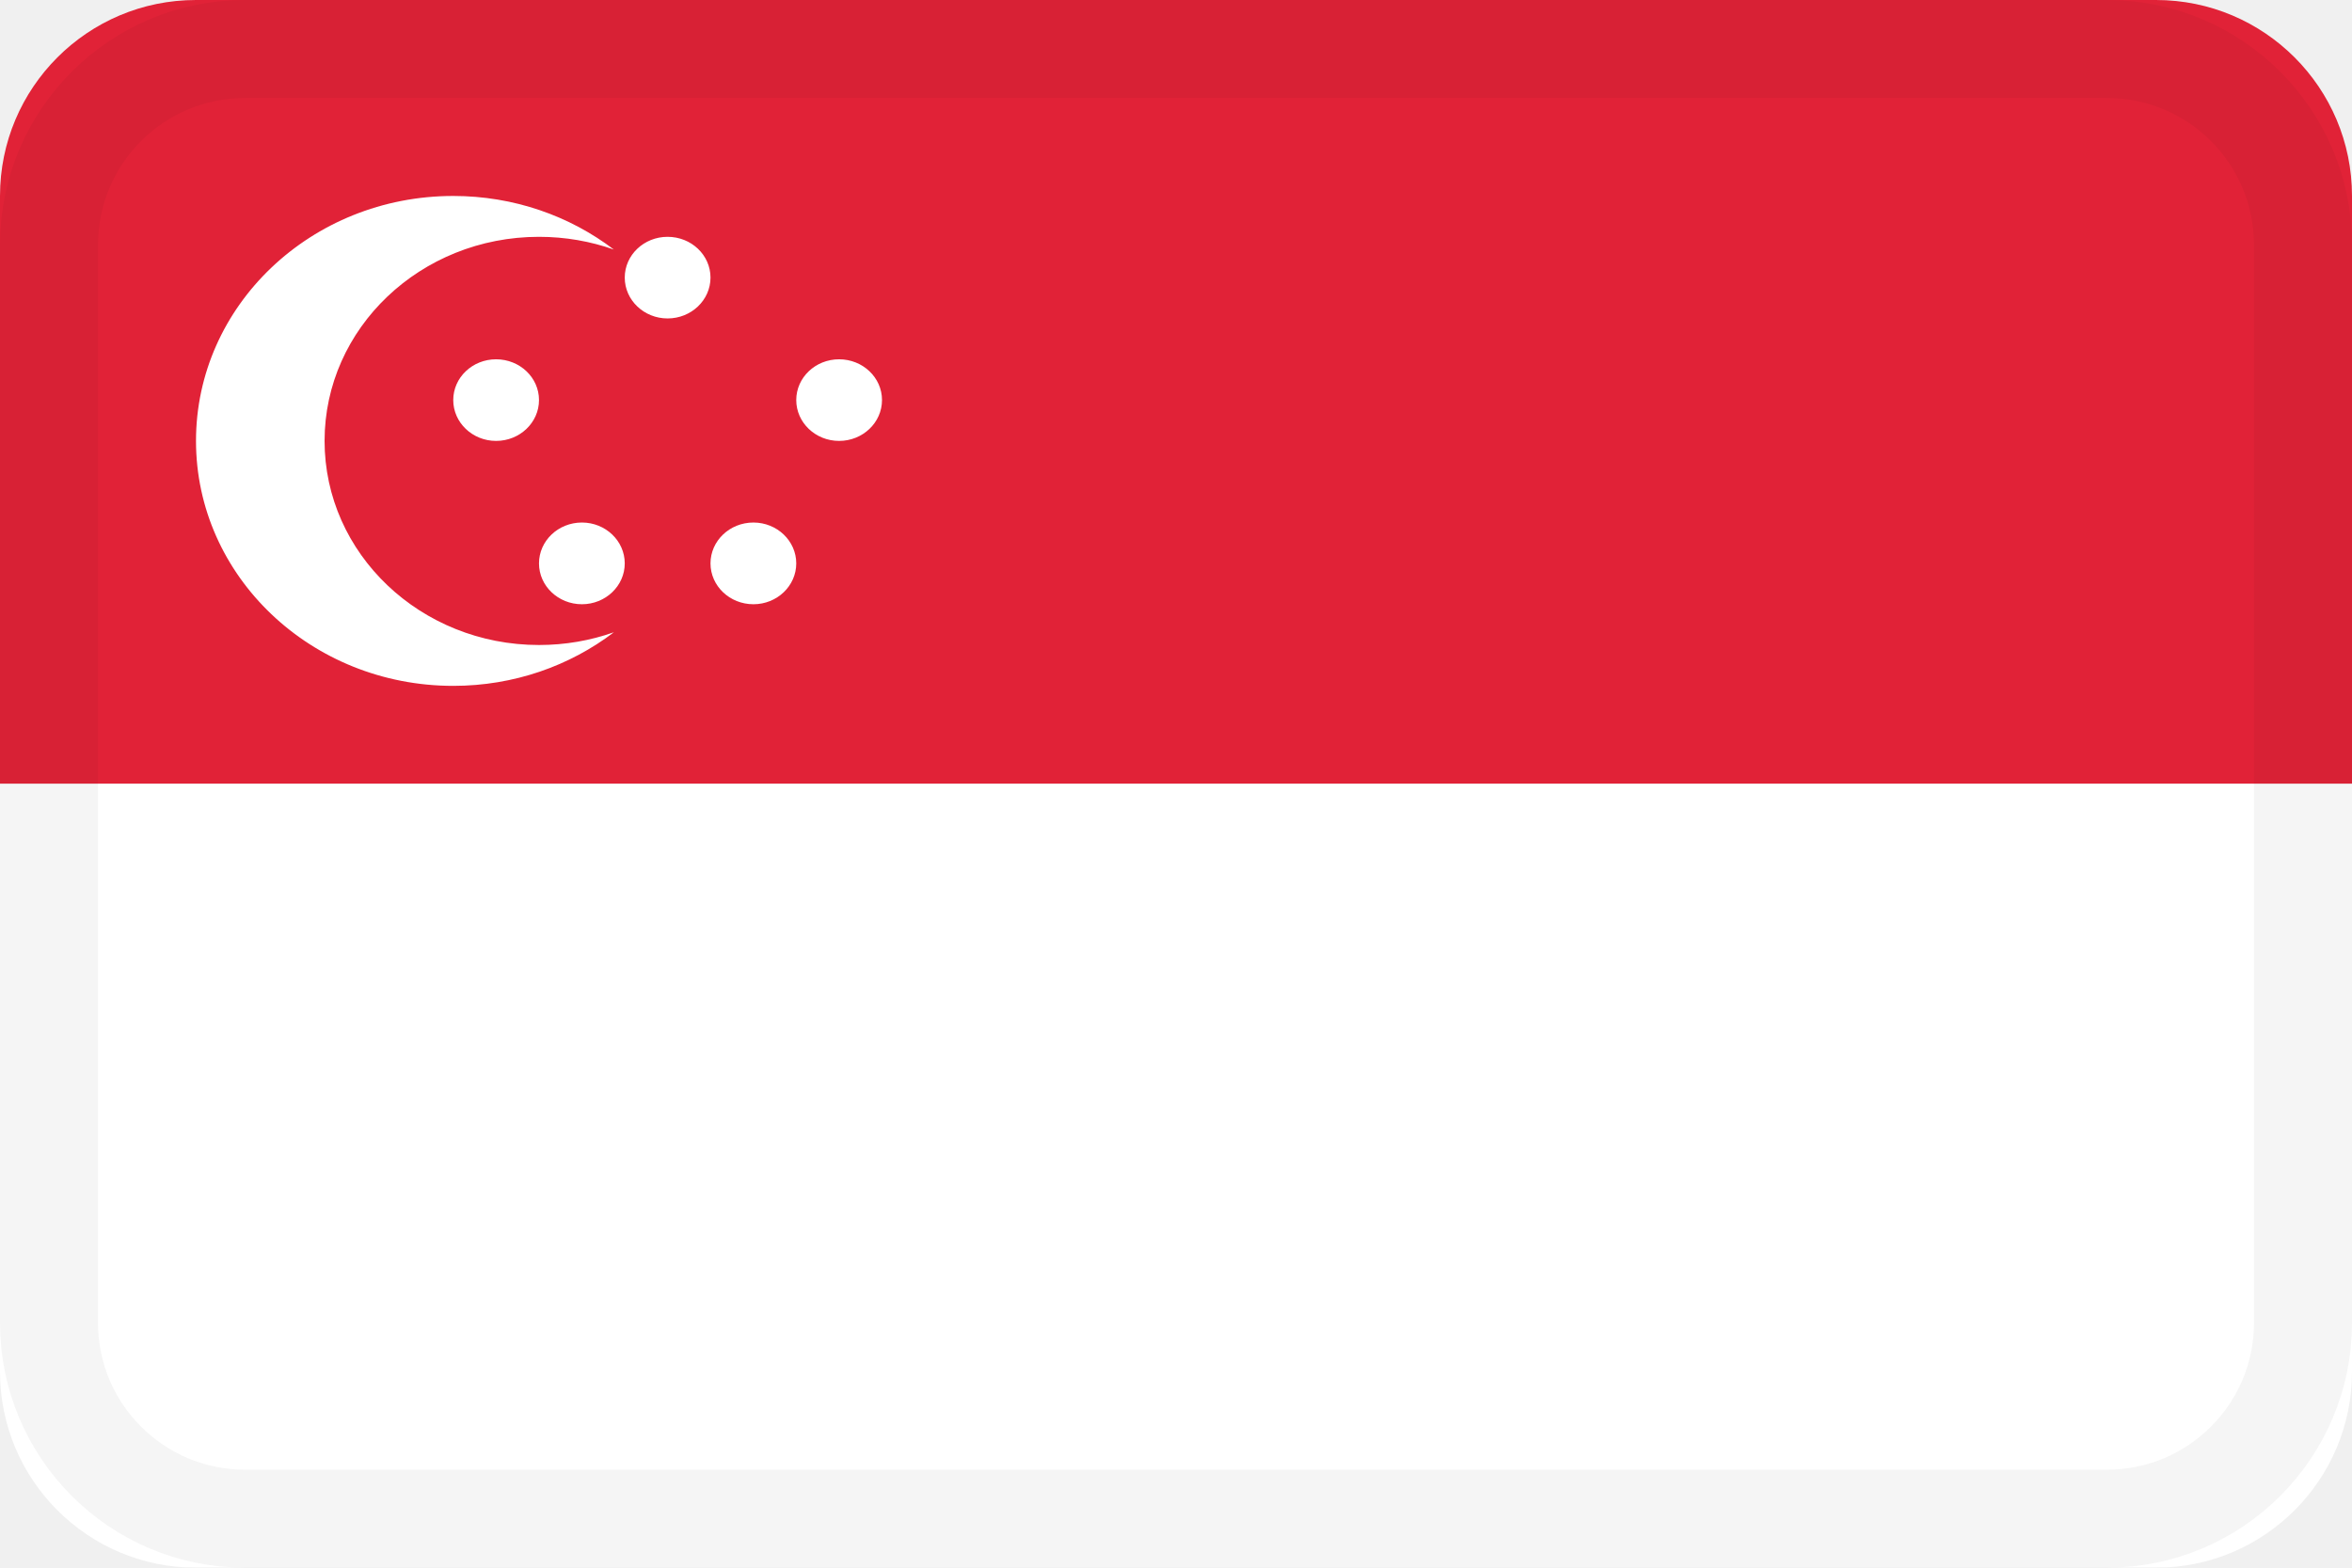
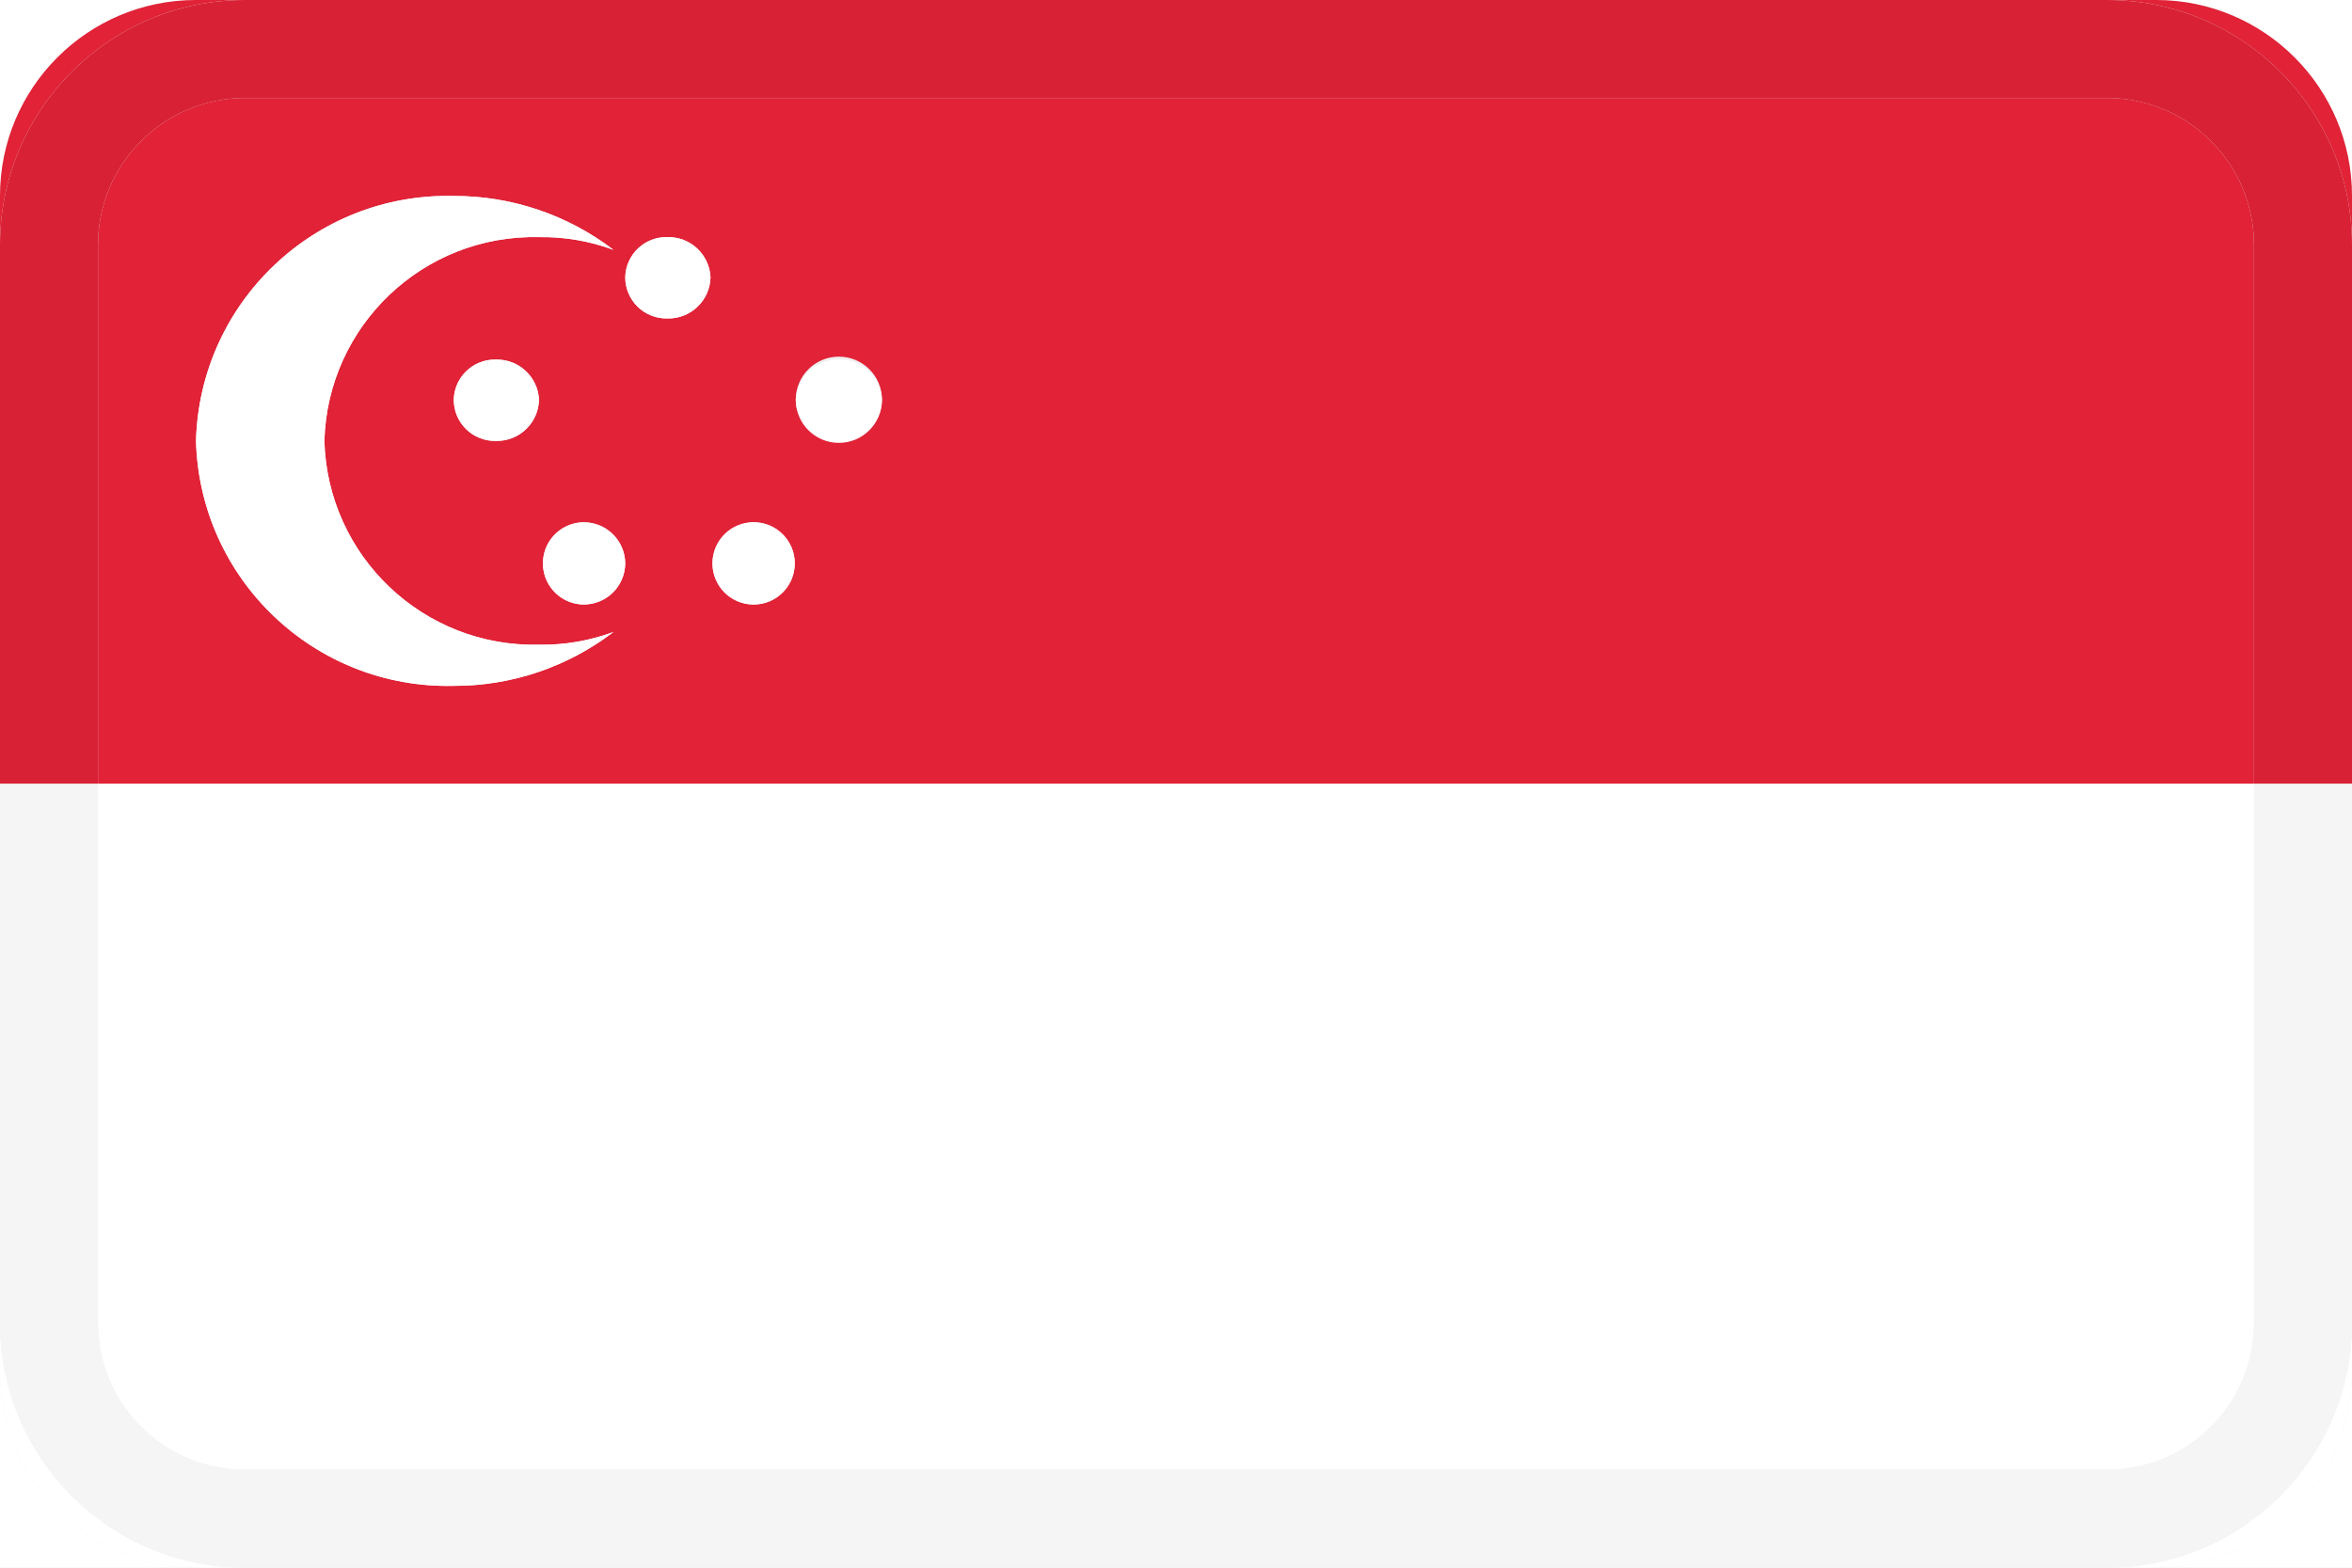
- <svg xmlns="http://www.w3.org/2000/svg" xmlns:xlink="http://www.w3.org/1999/xlink" width="24px" height="16px" viewBox="0 0 24 16" version="1.1">
-   <defs>
-     <rect id="path-1" x="0" y="0" width="24" height="16" rx="2" />
-   </defs>
-   <g id="icons/flags/singapore" stroke="none" stroke-width="1" fill="none" fill-rule="evenodd">
-     <mask id="mask-2" fill="white">
-       <use xlink:href="#path-1" />
-     </mask>
-     <g id="mask" />
-     <rect id="first" fill="#E12237" mask="url(#mask-2)" x="0" y="0" width="24" height="8" />
-     <path d="M6.264,2.547 C6.026,2.463 5.769,2.417 5.5,2.417 C4.292,2.417 3.312,3.349 3.312,4.5 C3.312,5.651 4.292,6.583 5.5,6.583 C5.769,6.583 6.026,6.537 6.264,6.453 C5.815,6.795 5.245,7 4.625,7 C3.175,7 2,5.881 2,4.5 C2,3.119 3.175,2 4.625,2 C5.245,2 5.815,2.205 6.264,2.547 Z M5.062,4.5 C4.821,4.5 4.625,4.313 4.625,4.083 C4.625,3.853 4.821,3.667 5.062,3.667 C5.304,3.667 5.5,3.853 5.5,4.083 C5.5,4.313 5.304,4.5 5.062,4.5 Z M5.938,6.167 C5.696,6.167 5.5,5.98 5.5,5.75 C5.5,5.52 5.696,5.333 5.938,5.333 C6.179,5.333 6.375,5.52 6.375,5.75 C6.375,5.98 6.179,6.167 5.938,6.167 Z M7.688,6.167 C7.446,6.167 7.25,5.98 7.25,5.75 C7.25,5.52 7.446,5.333 7.688,5.333 C7.929,5.333 8.125,5.52 8.125,5.75 C8.125,5.98 7.929,6.167 7.688,6.167 Z M8.562,4.5 C8.321,4.5 8.125,4.313 8.125,4.083 C8.125,3.853 8.321,3.667 8.562,3.667 C8.804,3.667 9,3.853 9,4.083 C9,4.313 8.804,4.5 8.562,4.5 Z M6.812,3.25 C6.571,3.25 6.375,3.063 6.375,2.833 C6.375,2.603 6.571,2.417 6.812,2.417 C7.054,2.417 7.25,2.603 7.25,2.833 C7.25,3.063 7.054,3.25 6.812,3.25 Z" id="Oval-12" fill="#FFFFFF" mask="url(#mask-2)" />
-     <rect id="second" fill="#FFFFFF" mask="url(#mask-2)" x="0" y="8" width="24" height="8" />
-     <rect id="border" stroke-opacity="0.04" stroke="#000000" mask="url(#mask-2)" x="0.5" y="0.5" width="23" height="15" rx="2" />
+ <svg xmlns="http://www.w3.org/2000/svg" width="24" height="16" viewBox="0 0 24 16">
+   <g>
+     <path d="M2,0H0V2A2,2,0,0,1,2,0M24,0H22a2,2,0,0,1,2,2V0" transform="translate(0 0)" fill="#fff" />
+     <path d="M5.94,6.17a.42.42,0,1,1,.44-.42.43.43,0,0,1-.44.42m1.75,0a.42.42,0,1,1,0-.84.42.42,0,1,1,0,.84M5.06,4.5a.42.42,0,0,1-.43-.42.42.42,0,0,1,.43-.41.43.43,0,0,1,.44.41.43.43,0,0,1-.44.42m3.5,0a.43.43,0,0,1-.44-.42.44.44,0,0,1,.88,0H9a.43.43,0,0,1-.44.42M6.81,3.25a.42.42,0,0,1-.43-.42.42.42,0,0,1,.43-.41.43.43,0,0,1,.44.41.43.43,0,0,1-.44.42M4.63,2h0a2.67,2.67,0,0,1,1.63.55,2.09,2.09,0,0,0-.76-.13A2.14,2.14,0,0,0,3.31,4.5,2.14,2.14,0,0,0,5.5,6.58a2.09,2.09,0,0,0,.76-.13h0A2.67,2.67,0,0,1,4.63,7h0A2.57,2.57,0,0,1,2,4.5H2A2.57,2.57,0,0,1,4.63,2M21.5,1H2.5A1.5,1.5,0,0,0,1,2.5V8H23V2.5A1.5,1.5,0,0,0,21.5,1M2.5,0H2A2,2,0,0,0,0,2v.5H0A2.5,2.5,0,0,1,2.5,0M22,0h-.5A2.5,2.5,0,0,1,24,2.5V8h0V2a2,2,0,0,0-2-2" transform="translate(0 0)" fill="#e12237" />
+     <path d="M5.94,5.33a.42.42,0,1,0,.44.42.43.43,0,0,0-.44-.42m1.75,0a.42.42,0,1,0,0,.84.42.42,0,1,0,0-.84M5.06,3.67a.42.42,0,0,0-.43.41.42.42,0,0,0,.43.42.43.43,0,0,0,.44-.42.43.43,0,0,0-.44-.41m3.5,0a.43.43,0,0,0-.44.41.44.44,0,0,0,.88,0H9a.43.43,0,0,0-.44-.41M6.81,2.42a.42.42,0,0,0-.43.41.42.42,0,0,0,.43.42.43.43,0,0,0,.44-.42.43.43,0,0,0-.44-.41M4.63,2h0A2.57,2.57,0,0,0,2,4.5H2A2.57,2.57,0,0,0,4.63,7h0a2.67,2.67,0,0,0,1.63-.55,2.09,2.09,0,0,1-.76.13A2.14,2.14,0,0,1,3.31,4.5,2.14,2.14,0,0,1,5.5,2.42a2.09,2.09,0,0,1,.76.13A2.67,2.67,0,0,0,4.63,2" transform="translate(0 0)" fill="#fff" />
+     <path d="M0,8H0v8H24V14a2,2,0,0,1-2,2H2a2,2,0,0,1-2-2V8" transform="translate(0 0)" fill="#fff" />
+     <path d="M24,8h0v5.5A2.5,2.5,0,0,1,21.5,16H2.5A2.5,2.5,0,0,1,0,13.5H0V14a2,2,0,0,0,2,2H22a2,2,0,0,0,2-2V8" transform="translate(0 0)" fill="#fff" />
+     <path d="M23,8H1v5.5A1.5,1.5,0,0,0,2.5,15h19A1.5,1.5,0,0,0,23,13.5V8" transform="translate(0 0)" fill="#fff" />
+     <path d="M21.5,0H2.5A2.5,2.5,0,0,0,0,2.5V8H1V2.5A1.5,1.5,0,0,1,2.5,1h19A1.5,1.5,0,0,1,23,2.5V8h1V2.5A2.5,2.5,0,0,0,21.5,0" transform="translate(0 0)" fill="#d82135" />
+     <path d="M24,8H23v5.5A1.5,1.5,0,0,1,21.5,15H2.5A1.5,1.5,0,0,1,1,13.5V8H0v5.5A2.5,2.5,0,0,0,2.5,16h19A2.5,2.5,0,0,0,24,13.5V8" transform="translate(0 0)" fill="#f5f5f5" />
  </g>
</svg>
